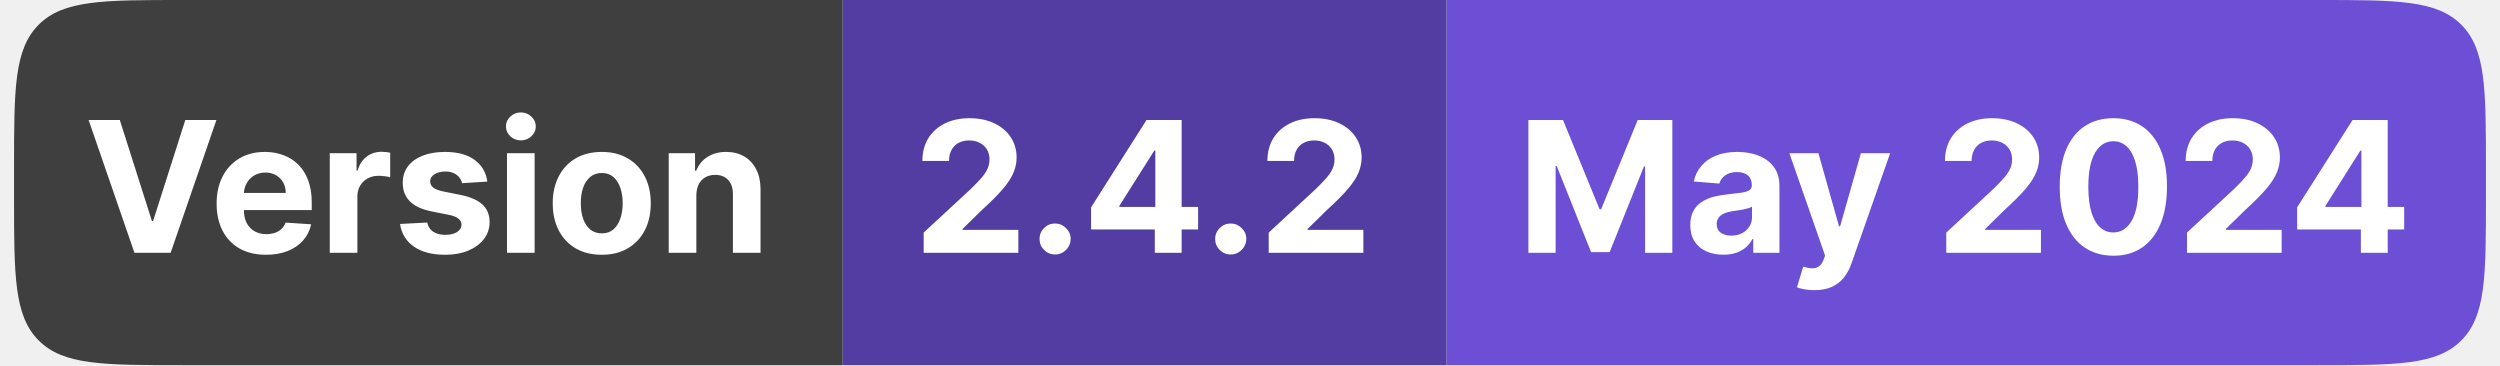
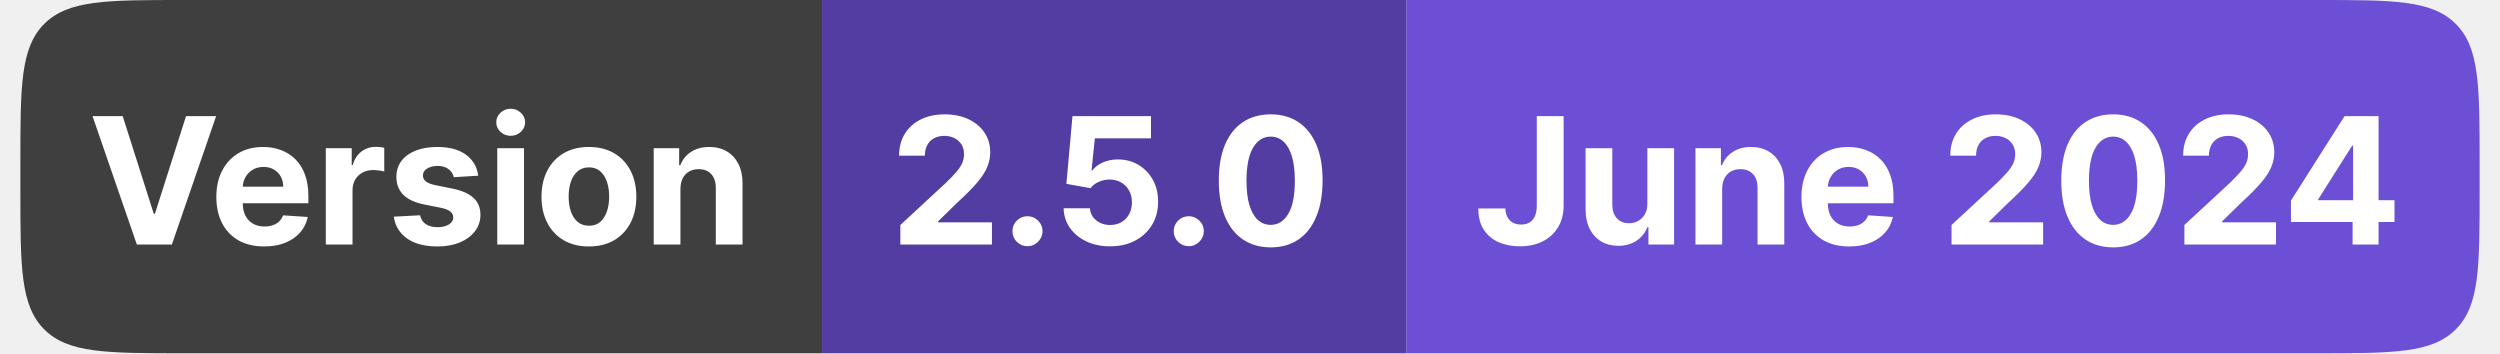
- <svg xmlns="http://www.w3.org/2000/svg" width="178" height="26" viewBox="0 0 178 26" fill="none">
-   <path d="M1 12C1 6.343 1 3.515 2.757 1.757C4.515 0 7.343 0 13 0H60V26H13C7.343 26 4.515 26 2.757 24.243C1 22.485 1 19.657 1 14V12Z" fill="#3F3F3F" />
-   <path d="M8.53 8.545L10.815 15.729H10.903L13.193 8.545H15.408L12.149 18H9.573L6.309 8.545H8.53ZM18.941 18.139C18.212 18.139 17.584 17.991 17.058 17.695C16.534 17.397 16.131 16.975 15.848 16.43C15.565 15.883 15.423 15.235 15.423 14.487C15.423 13.758 15.565 13.117 15.848 12.566C16.131 12.015 16.53 11.586 17.044 11.278C17.561 10.971 18.167 10.817 18.863 10.817C19.331 10.817 19.766 10.892 20.169 11.043C20.575 11.191 20.929 11.414 21.231 11.712C21.536 12.011 21.773 12.386 21.942 12.839C22.111 13.288 22.196 13.814 22.196 14.418V14.958H16.208V13.739H20.345C20.345 13.456 20.283 13.205 20.16 12.986C20.037 12.768 19.866 12.597 19.648 12.474C19.432 12.348 19.181 12.285 18.895 12.285C18.596 12.285 18.332 12.354 18.101 12.492C17.873 12.628 17.695 12.811 17.565 13.042C17.436 13.27 17.37 13.524 17.367 13.804V14.962C17.367 15.313 17.432 15.616 17.561 15.872C17.693 16.127 17.879 16.324 18.119 16.463C18.36 16.601 18.644 16.671 18.974 16.671C19.192 16.671 19.392 16.64 19.574 16.578C19.755 16.517 19.911 16.424 20.04 16.301C20.169 16.178 20.268 16.027 20.335 15.849L22.154 15.969C22.062 16.406 21.873 16.787 21.586 17.114C21.303 17.437 20.937 17.689 20.488 17.871C20.041 18.049 19.526 18.139 18.941 18.139ZM23.479 18V10.909H25.386V12.146H25.46C25.589 11.706 25.806 11.374 26.11 11.149C26.415 10.921 26.766 10.807 27.163 10.807C27.262 10.807 27.368 10.814 27.482 10.826C27.596 10.838 27.695 10.855 27.782 10.877V12.622C27.689 12.594 27.562 12.569 27.398 12.548C27.235 12.526 27.086 12.516 26.951 12.516C26.661 12.516 26.403 12.579 26.175 12.705C25.951 12.828 25.772 13 25.64 13.222C25.51 13.444 25.446 13.699 25.446 13.988V18H23.479ZM34.698 12.931L32.898 13.042C32.867 12.888 32.801 12.749 32.699 12.626C32.598 12.5 32.464 12.4 32.298 12.326C32.135 12.249 31.939 12.211 31.712 12.211C31.407 12.211 31.15 12.276 30.941 12.405C30.731 12.531 30.627 12.7 30.627 12.913C30.627 13.082 30.694 13.225 30.83 13.342C30.965 13.459 31.198 13.553 31.527 13.624L32.81 13.882C33.5 14.024 34.014 14.251 34.352 14.565C34.691 14.879 34.86 15.292 34.86 15.803C34.86 16.267 34.723 16.675 34.449 17.026C34.178 17.377 33.806 17.651 33.332 17.848C32.861 18.041 32.318 18.139 31.702 18.139C30.764 18.139 30.016 17.943 29.459 17.552C28.905 17.158 28.58 16.623 28.485 15.946L30.419 15.844C30.477 16.13 30.619 16.349 30.844 16.5C31.068 16.647 31.356 16.721 31.707 16.721C32.052 16.721 32.328 16.655 32.538 16.523C32.75 16.387 32.858 16.213 32.861 16.001C32.858 15.823 32.782 15.676 32.635 15.562C32.487 15.445 32.259 15.356 31.951 15.295L30.724 15.05C30.031 14.912 29.516 14.671 29.177 14.33C28.842 13.988 28.674 13.553 28.674 13.023C28.674 12.568 28.797 12.175 29.043 11.846C29.292 11.517 29.642 11.263 30.091 11.085C30.544 10.906 31.073 10.817 31.679 10.817C32.575 10.817 33.279 11.006 33.794 11.385C34.31 11.763 34.612 12.279 34.698 12.931ZM36.098 18V10.909H38.065V18H36.098ZM37.086 9.995C36.794 9.995 36.543 9.898 36.334 9.704C36.127 9.507 36.024 9.272 36.024 8.998C36.024 8.727 36.127 8.495 36.334 8.301C36.543 8.104 36.794 8.005 37.086 8.005C37.379 8.005 37.628 8.104 37.834 8.301C38.043 8.495 38.148 8.727 38.148 8.998C38.148 9.272 38.043 9.507 37.834 9.704C37.628 9.898 37.379 9.995 37.086 9.995ZM42.844 18.139C42.127 18.139 41.507 17.986 40.984 17.681C40.464 17.374 40.062 16.946 39.779 16.398C39.496 15.847 39.354 15.209 39.354 14.482C39.354 13.75 39.496 13.11 39.779 12.562C40.062 12.011 40.464 11.583 40.984 11.278C41.507 10.971 42.127 10.817 42.844 10.817C43.561 10.817 44.18 10.971 44.7 11.278C45.223 11.583 45.626 12.011 45.909 12.562C46.193 13.11 46.334 13.75 46.334 14.482C46.334 15.209 46.193 15.847 45.909 16.398C45.626 16.946 45.223 17.374 44.7 17.681C44.18 17.986 43.561 18.139 42.844 18.139ZM42.853 16.615C43.18 16.615 43.452 16.523 43.67 16.338C43.889 16.15 44.054 15.895 44.164 15.572C44.278 15.249 44.335 14.881 44.335 14.468C44.335 14.056 44.278 13.688 44.164 13.365C44.054 13.042 43.889 12.787 43.67 12.599C43.452 12.411 43.18 12.317 42.853 12.317C42.524 12.317 42.247 12.411 42.022 12.599C41.801 12.787 41.633 13.042 41.519 13.365C41.408 13.688 41.353 14.056 41.353 14.468C41.353 14.881 41.408 15.249 41.519 15.572C41.633 15.895 41.801 16.15 42.022 16.338C42.247 16.523 42.524 16.615 42.853 16.615ZM49.58 13.901V18H47.613V10.909H49.487V12.16H49.57C49.727 11.748 49.99 11.421 50.36 11.181C50.729 10.938 51.177 10.817 51.703 10.817C52.196 10.817 52.625 10.925 52.991 11.14C53.357 11.355 53.642 11.663 53.845 12.063C54.048 12.46 54.15 12.934 54.15 13.485V18H52.183V13.836C52.186 13.402 52.075 13.063 51.851 12.82C51.626 12.574 51.317 12.451 50.923 12.451C50.658 12.451 50.424 12.508 50.221 12.622C50.021 12.736 49.864 12.902 49.75 13.12C49.64 13.336 49.583 13.596 49.58 13.901Z" fill="white" />
-   <rect width="43" height="26" transform="translate(60)" fill="#533DA3" />
-   <path d="M65.766 18V16.56L69.132 13.444C69.418 13.166 69.658 12.917 69.852 12.696C70.049 12.474 70.198 12.257 70.3 12.045C70.401 11.829 70.452 11.597 70.452 11.348C70.452 11.071 70.389 10.832 70.263 10.632C70.137 10.429 69.964 10.274 69.746 10.166C69.527 10.055 69.279 10 69.002 10C68.713 10 68.461 10.058 68.245 10.175C68.03 10.292 67.864 10.46 67.747 10.678C67.63 10.897 67.571 11.157 67.571 11.459H65.674C65.674 10.84 65.814 10.303 66.094 9.847C66.374 9.392 66.767 9.039 67.271 8.79C67.776 8.541 68.358 8.416 69.016 8.416C69.693 8.416 70.283 8.536 70.784 8.776C71.289 9.013 71.682 9.343 71.962 9.764C72.242 10.186 72.382 10.669 72.382 11.214C72.382 11.571 72.311 11.923 72.169 12.271C72.031 12.619 71.783 13.005 71.426 13.43C71.069 13.851 70.566 14.358 69.916 14.948L68.536 16.301V16.366H72.506V18H65.766ZM75.123 18.12C74.818 18.12 74.556 18.012 74.338 17.797C74.123 17.578 74.015 17.317 74.015 17.012C74.015 16.71 74.123 16.452 74.338 16.236C74.556 16.021 74.818 15.913 75.123 15.913C75.418 15.913 75.677 16.021 75.898 16.236C76.12 16.452 76.231 16.71 76.231 17.012C76.231 17.215 76.178 17.401 76.074 17.571C75.972 17.737 75.838 17.871 75.672 17.972C75.506 18.071 75.323 18.12 75.123 18.12ZM77.684 16.338V14.764L81.631 8.545H82.988V10.724H82.185L79.697 14.662V14.736H85.306V16.338H77.684ZM82.222 18V15.858L82.259 15.161V8.545H84.133V18H82.222ZM87.628 18.12C87.323 18.12 87.061 18.012 86.843 17.797C86.627 17.578 86.52 17.317 86.52 17.012C86.52 16.71 86.627 16.452 86.843 16.236C87.061 16.021 87.323 15.913 87.628 15.913C87.923 15.913 88.182 16.021 88.403 16.236C88.625 16.452 88.736 16.71 88.736 17.012C88.736 17.215 88.683 17.401 88.579 17.571C88.477 17.737 88.343 17.871 88.177 17.972C88.011 18.071 87.828 18.12 87.628 18.12ZM90.332 18V16.56L93.697 13.444C93.983 13.166 94.224 12.917 94.417 12.696C94.614 12.474 94.764 12.257 94.865 12.045C94.967 11.829 95.017 11.597 95.017 11.348C95.017 11.071 94.954 10.832 94.828 10.632C94.702 10.429 94.53 10.274 94.311 10.166C94.093 10.055 93.845 10 93.568 10C93.279 10 93.026 10.058 92.811 10.175C92.595 10.292 92.429 10.46 92.312 10.678C92.195 10.897 92.137 11.157 92.137 11.459H90.239C90.239 10.84 90.379 10.303 90.659 9.847C90.94 9.392 91.332 9.039 91.837 8.79C92.341 8.541 92.923 8.416 93.582 8.416C94.259 8.416 94.848 8.536 95.35 8.776C95.855 9.013 96.247 9.343 96.527 9.764C96.807 10.186 96.947 10.669 96.947 11.214C96.947 11.571 96.876 11.923 96.735 12.271C96.596 12.619 96.349 13.005 95.992 13.43C95.635 13.851 95.131 14.358 94.482 14.948L93.102 16.301V16.366H97.072V18H90.332Z" fill="white" />
-   <path d="M103 0H165C170.657 0 173.485 0 175.243 1.757C177 3.515 177 6.343 177 12V14C177 19.657 177 22.485 175.243 24.243C173.485 26 170.657 26 165 26H103V0Z" fill="#6C4FD4" />
-   <path d="M108.822 8.545H111.287L113.891 14.898H114.001L116.605 8.545H119.07V18H117.131V11.846H117.053L114.606 17.954H113.286L110.839 11.823H110.761V18H108.822V8.545ZM122.702 18.134C122.25 18.134 121.847 18.055 121.493 17.898C121.139 17.738 120.859 17.503 120.653 17.192C120.449 16.878 120.348 16.487 120.348 16.02C120.348 15.626 120.42 15.295 120.565 15.027C120.71 14.759 120.907 14.544 121.156 14.381C121.405 14.218 121.688 14.095 122.005 14.011C122.325 13.928 122.661 13.87 123.012 13.836C123.424 13.793 123.756 13.753 124.009 13.716C124.261 13.676 124.444 13.617 124.558 13.54C124.672 13.463 124.729 13.35 124.729 13.199V13.171C124.729 12.879 124.637 12.653 124.452 12.492C124.27 12.332 124.012 12.252 123.676 12.252C123.322 12.252 123.041 12.331 122.832 12.488C122.622 12.642 122.484 12.836 122.416 13.07L120.597 12.922C120.69 12.491 120.871 12.119 121.142 11.805C121.413 11.488 121.762 11.245 122.19 11.075C122.621 10.903 123.119 10.817 123.686 10.817C124.08 10.817 124.457 10.863 124.817 10.955C125.18 11.048 125.501 11.191 125.782 11.385C126.065 11.579 126.288 11.828 126.451 12.133C126.614 12.434 126.696 12.796 126.696 13.217V18H124.831V17.017H124.775C124.661 17.238 124.509 17.434 124.318 17.603C124.127 17.769 123.898 17.9 123.63 17.995C123.362 18.088 123.053 18.134 122.702 18.134ZM123.266 16.777C123.555 16.777 123.81 16.72 124.032 16.606C124.253 16.489 124.427 16.332 124.554 16.135C124.68 15.938 124.743 15.715 124.743 15.466V14.713C124.681 14.753 124.597 14.79 124.489 14.824C124.384 14.855 124.266 14.884 124.133 14.912C124.001 14.936 123.869 14.959 123.736 14.981C123.604 14.999 123.484 15.016 123.376 15.032C123.146 15.066 122.944 15.119 122.772 15.193C122.599 15.267 122.465 15.367 122.37 15.493C122.275 15.616 122.227 15.77 122.227 15.955C122.227 16.223 122.324 16.427 122.518 16.569C122.715 16.707 122.964 16.777 123.266 16.777ZM129.182 20.659C128.932 20.659 128.698 20.639 128.48 20.599C128.264 20.562 128.086 20.514 127.944 20.456L128.388 18.988C128.618 19.059 128.826 19.097 129.011 19.103C129.198 19.11 129.36 19.066 129.495 18.974C129.634 18.882 129.746 18.725 129.832 18.503L129.948 18.203L127.404 10.909H129.472L130.94 16.116H131.014L132.496 10.909H134.578L131.822 18.766C131.69 19.148 131.51 19.48 131.282 19.764C131.057 20.05 130.773 20.27 130.428 20.424C130.083 20.581 129.668 20.659 129.182 20.659ZM138.575 18V16.56L141.94 13.444C142.227 13.166 142.467 12.917 142.661 12.696C142.857 12.474 143.007 12.257 143.108 12.045C143.21 11.829 143.261 11.597 143.261 11.348C143.261 11.071 143.198 10.832 143.071 10.632C142.945 10.429 142.773 10.274 142.554 10.166C142.336 10.055 142.088 10 141.811 10C141.522 10 141.269 10.058 141.054 10.175C140.839 10.292 140.672 10.46 140.555 10.678C140.438 10.897 140.38 11.157 140.38 11.459H138.483C138.483 10.84 138.623 10.303 138.903 9.847C139.183 9.392 139.575 9.039 140.08 8.79C140.585 8.541 141.166 8.416 141.825 8.416C142.502 8.416 143.091 8.536 143.593 8.776C144.098 9.013 144.49 9.343 144.77 9.764C145.05 10.186 145.19 10.669 145.19 11.214C145.19 11.571 145.12 11.923 144.978 12.271C144.839 12.619 144.592 13.005 144.235 13.43C143.878 13.851 143.375 14.358 142.725 14.948L141.345 16.301V16.366H145.315V18H138.575ZM150.47 18.208C149.676 18.205 148.993 18.009 148.421 17.621C147.851 17.234 147.413 16.672 147.105 15.936C146.8 15.201 146.65 14.316 146.653 13.282C146.653 12.251 146.805 11.372 147.11 10.646C147.417 9.92 147.856 9.367 148.425 8.989C148.998 8.607 149.679 8.416 150.47 8.416C151.261 8.416 151.942 8.607 152.511 8.989C153.083 9.37 153.523 9.924 153.831 10.651C154.139 11.374 154.291 12.251 154.288 13.282C154.288 14.319 154.134 15.206 153.827 15.941C153.522 16.677 153.085 17.238 152.516 17.626C151.946 18.014 151.264 18.208 150.47 18.208ZM150.47 16.55C151.012 16.55 151.445 16.278 151.768 15.733C152.091 15.189 152.251 14.371 152.248 13.282C152.248 12.565 152.174 11.968 152.026 11.491C151.882 11.014 151.675 10.655 151.408 10.415C151.143 10.175 150.831 10.055 150.47 10.055C149.932 10.055 149.501 10.324 149.178 10.863C148.855 11.402 148.692 12.208 148.688 13.282C148.688 14.008 148.761 14.615 148.905 15.101C149.053 15.584 149.261 15.947 149.529 16.19C149.796 16.43 150.11 16.55 150.47 16.55ZM155.714 18V16.56L159.079 13.444C159.365 13.166 159.605 12.917 159.799 12.696C159.996 12.474 160.145 12.257 160.247 12.045C160.349 11.829 160.399 11.597 160.399 11.348C160.399 11.071 160.336 10.832 160.21 10.632C160.084 10.429 159.912 10.274 159.693 10.166C159.474 10.055 159.227 10 158.95 10C158.66 10 158.408 10.058 158.193 10.175C157.977 10.292 157.811 10.46 157.694 10.678C157.577 10.897 157.519 11.157 157.519 11.459H155.621C155.621 10.84 155.761 10.303 156.041 9.847C156.321 9.392 156.714 9.039 157.219 8.79C157.723 8.541 158.305 8.416 158.964 8.416C159.641 8.416 160.23 8.536 160.732 8.776C161.236 9.013 161.629 9.343 161.909 9.764C162.189 10.186 162.329 10.669 162.329 11.214C162.329 11.571 162.258 11.923 162.117 12.271C161.978 12.619 161.73 13.005 161.373 13.43C161.016 13.851 160.513 14.358 159.864 14.948L158.483 16.301V16.366H162.454V18H155.714ZM163.556 16.338V14.764L167.503 8.545H168.86V10.724H168.057L165.569 14.662V14.736H171.178V16.338H163.556ZM168.094 18V15.858L168.131 15.161V8.545H170.005V18H168.094Z" fill="white" />
+ <svg xmlns="http://www.w3.org/2000/svg" width="184" height="26" viewBox="0 0 184 26" fill="none">
+   <path d="M1.5 12C1.5 6.343 1.5 3.515 3.257 1.757C5.015 0 7.843 0 13.5 0H60.5V26H13.5C7.843 26 5.015 26 3.257 24.243C1.5 22.485 1.5 19.657 1.5 14V12Z" fill="#3F3F3F" />
+   <path d="M9.03 8.545L11.315 15.729H11.403L13.693 8.545H15.908L12.649 18H10.073L6.809 8.545H9.03ZM19.441 18.139C18.712 18.139 18.084 17.991 17.558 17.695C17.034 17.397 16.631 16.975 16.348 16.43C16.065 15.883 15.923 15.235 15.923 14.487C15.923 13.758 16.065 13.117 16.348 12.566C16.631 12.015 17.03 11.586 17.544 11.278C18.061 10.971 18.667 10.817 19.363 10.817C19.831 10.817 20.266 10.892 20.669 11.043C21.075 11.191 21.429 11.414 21.731 11.712C22.036 12.011 22.273 12.386 22.442 12.839C22.611 13.288 22.696 13.814 22.696 14.418V14.958H16.708V13.739H20.845C20.845 13.456 20.783 13.205 20.66 12.986C20.537 12.768 20.366 12.597 20.148 12.474C19.932 12.348 19.681 12.285 19.395 12.285C19.096 12.285 18.832 12.354 18.601 12.492C18.373 12.628 18.195 12.811 18.065 13.042C17.936 13.27 17.87 13.524 17.867 13.804V14.962C17.867 15.313 17.932 15.616 18.061 15.872C18.193 16.127 18.379 16.324 18.619 16.463C18.86 16.601 19.144 16.671 19.474 16.671C19.692 16.671 19.892 16.64 20.074 16.578C20.255 16.517 20.411 16.424 20.54 16.301C20.669 16.178 20.768 16.027 20.835 15.849L22.654 15.969C22.562 16.406 22.373 16.787 22.086 17.114C21.803 17.437 21.437 17.689 20.988 17.871C20.541 18.049 20.026 18.139 19.441 18.139ZM23.979 18V10.909H25.886V12.146H25.96C26.089 11.706 26.306 11.374 26.61 11.149C26.915 10.921 27.266 10.807 27.663 10.807C27.762 10.807 27.868 10.814 27.982 10.826C28.096 10.838 28.195 10.855 28.282 10.877V12.622C28.189 12.594 28.062 12.569 27.898 12.548C27.735 12.526 27.586 12.516 27.451 12.516C27.161 12.516 26.903 12.579 26.675 12.705C26.451 12.828 26.272 13 26.14 13.222C26.01 13.444 25.946 13.699 25.946 13.988V18H23.979ZM35.198 12.931L33.398 13.042C33.367 12.888 33.301 12.749 33.199 12.626C33.098 12.5 32.964 12.4 32.798 12.326C32.635 12.249 32.439 12.211 32.212 12.211C31.907 12.211 31.65 12.276 31.441 12.405C31.231 12.531 31.127 12.7 31.127 12.913C31.127 13.082 31.194 13.225 31.33 13.342C31.465 13.459 31.698 13.553 32.027 13.624L33.31 13.882C34 14.024 34.514 14.251 34.852 14.565C35.191 14.879 35.36 15.292 35.36 15.803C35.36 16.267 35.223 16.675 34.949 17.026C34.678 17.377 34.306 17.651 33.832 17.848C33.361 18.041 32.818 18.139 32.202 18.139C31.264 18.139 30.516 17.943 29.959 17.552C29.405 17.158 29.08 16.623 28.985 15.946L30.919 15.844C30.977 16.13 31.119 16.349 31.344 16.5C31.568 16.647 31.856 16.721 32.207 16.721C32.552 16.721 32.828 16.655 33.038 16.523C33.25 16.387 33.358 16.213 33.361 16.001C33.358 15.823 33.282 15.676 33.135 15.562C32.987 15.445 32.759 15.356 32.452 15.295L31.224 15.05C30.531 14.912 30.016 14.671 29.677 14.33C29.342 13.988 29.174 13.553 29.174 13.023C29.174 12.568 29.297 12.175 29.543 11.846C29.792 11.517 30.142 11.263 30.591 11.085C31.044 10.906 31.573 10.817 32.179 10.817C33.075 10.817 33.779 11.006 34.294 11.385C34.81 11.763 35.112 12.279 35.198 12.931ZM36.598 18V10.909H38.565V18H36.598ZM37.586 9.995C37.294 9.995 37.043 9.898 36.834 9.704C36.627 9.507 36.524 9.272 36.524 8.998C36.524 8.727 36.627 8.495 36.834 8.301C37.043 8.104 37.294 8.005 37.586 8.005C37.879 8.005 38.128 8.104 38.334 8.301C38.543 8.495 38.648 8.727 38.648 8.998C38.648 9.272 38.543 9.507 38.334 9.704C38.128 9.898 37.879 9.995 37.586 9.995ZM43.344 18.139C42.627 18.139 42.007 17.986 41.484 17.681C40.964 17.374 40.562 16.946 40.279 16.398C39.996 15.847 39.854 15.209 39.854 14.482C39.854 13.75 39.996 13.11 40.279 12.562C40.562 12.011 40.964 11.583 41.484 11.278C42.007 10.971 42.627 10.817 43.344 10.817C44.061 10.817 44.68 10.971 45.2 11.278C45.723 11.583 46.126 12.011 46.409 12.562C46.693 13.11 46.834 13.75 46.834 14.482C46.834 15.209 46.693 15.847 46.409 16.398C46.126 16.946 45.723 17.374 45.2 17.681C44.68 17.986 44.061 18.139 43.344 18.139ZM43.353 16.615C43.68 16.615 43.952 16.523 44.17 16.338C44.389 16.15 44.554 15.895 44.664 15.572C44.778 15.249 44.835 14.881 44.835 14.468C44.835 14.056 44.778 13.688 44.664 13.365C44.554 13.042 44.389 12.787 44.17 12.599C43.952 12.411 43.68 12.317 43.353 12.317C43.024 12.317 42.747 12.411 42.522 12.599C42.301 12.787 42.133 13.042 42.019 13.365C41.908 13.688 41.853 14.056 41.853 14.468C41.853 14.881 41.908 15.249 42.019 15.572C42.133 15.895 42.301 16.15 42.522 16.338C42.747 16.523 43.024 16.615 43.353 16.615ZM50.08 13.901V18H48.113V10.909H49.987V12.16H50.07C50.227 11.748 50.49 11.421 50.86 11.181C51.229 10.938 51.677 10.817 52.203 10.817C52.696 10.817 53.125 10.925 53.491 11.14C53.857 11.355 54.142 11.663 54.345 12.063C54.548 12.46 54.65 12.934 54.65 13.485V18H52.683V13.836C52.686 13.402 52.575 13.063 52.351 12.82C52.126 12.574 51.817 12.451 51.423 12.451C51.158 12.451 50.924 12.508 50.721 12.622C50.521 12.736 50.364 12.902 50.25 13.12C50.14 13.336 50.083 13.596 50.08 13.901Z" fill="white" />
+   <rect width="43" height="26" transform="translate(60.5)" fill="#533DA3" />
+   <path d="M66.266 18V16.56L69.632 13.444C69.918 13.166 70.158 12.917 70.352 12.696C70.549 12.474 70.698 12.257 70.8 12.045C70.901 11.829 70.952 11.597 70.952 11.348C70.952 11.071 70.889 10.832 70.763 10.632C70.637 10.429 70.464 10.274 70.246 10.166C70.027 10.055 69.779 10 69.502 10C69.213 10 68.961 10.058 68.745 10.175C68.53 10.292 68.364 10.46 68.247 10.678C68.13 10.897 68.071 11.157 68.071 11.459H66.174C66.174 10.84 66.314 10.303 66.594 9.847C66.874 9.392 67.267 9.039 67.771 8.79C68.276 8.541 68.858 8.416 69.516 8.416C70.193 8.416 70.783 8.536 71.284 8.776C71.789 9.013 72.182 9.343 72.462 9.764C72.742 10.186 72.882 10.669 72.882 11.214C72.882 11.571 72.811 11.923 72.669 12.271C72.531 12.619 72.283 13.005 71.926 13.43C71.569 13.851 71.066 14.358 70.416 14.948L69.036 16.301V16.366H73.006V18H66.266ZM75.623 18.12C75.318 18.12 75.056 18.012 74.838 17.797C74.623 17.578 74.515 17.317 74.515 17.012C74.515 16.71 74.623 16.452 74.838 16.236C75.056 16.021 75.318 15.913 75.623 15.913C75.918 15.913 76.177 16.021 76.398 16.236C76.62 16.452 76.731 16.71 76.731 17.012C76.731 17.215 76.678 17.401 76.574 17.571C76.472 17.737 76.338 17.871 76.172 17.972C76.006 18.071 75.823 18.12 75.623 18.12ZM81.704 18.129C81.051 18.129 80.47 18.009 79.959 17.769C79.451 17.529 79.048 17.198 78.749 16.777C78.451 16.355 78.295 15.872 78.283 15.327H80.222C80.243 15.693 80.397 15.99 80.684 16.218C80.97 16.446 81.31 16.56 81.704 16.56C82.018 16.56 82.295 16.49 82.535 16.352C82.778 16.21 82.967 16.015 83.103 15.766C83.241 15.513 83.31 15.224 83.31 14.898C83.31 14.565 83.24 14.273 83.098 14.021C82.96 13.768 82.767 13.571 82.521 13.43C82.275 13.288 81.993 13.216 81.676 13.213C81.399 13.213 81.13 13.27 80.868 13.383C80.61 13.497 80.408 13.653 80.263 13.85L78.486 13.531L78.934 8.545H84.714V10.18H80.582L80.337 12.548H80.393C80.559 12.314 80.81 12.12 81.145 11.966C81.481 11.812 81.856 11.735 82.272 11.735C82.841 11.735 83.349 11.869 83.795 12.137C84.241 12.405 84.594 12.773 84.852 13.24C85.111 13.705 85.239 14.241 85.235 14.847C85.239 15.484 85.091 16.05 84.792 16.546C84.497 17.038 84.083 17.426 83.55 17.709C83.021 17.989 82.406 18.129 81.704 18.129ZM87.493 18.12C87.188 18.12 86.927 18.012 86.708 17.797C86.493 17.578 86.385 17.317 86.385 17.012C86.385 16.71 86.493 16.452 86.708 16.236C86.927 16.021 87.188 15.913 87.493 15.913C87.788 15.913 88.047 16.021 88.269 16.236C88.49 16.452 88.601 16.71 88.601 17.012C88.601 17.215 88.549 17.401 88.444 17.571C88.342 17.737 88.209 17.871 88.042 17.972C87.876 18.071 87.693 18.12 87.493 18.12ZM93.523 18.208C92.729 18.205 92.046 18.009 91.474 17.621C90.904 17.234 90.466 16.672 90.158 15.936C89.853 15.201 89.702 14.316 89.705 13.282C89.705 12.251 89.858 11.372 90.162 10.646C90.47 9.92 90.909 9.367 91.478 8.989C92.05 8.607 92.732 8.416 93.523 8.416C94.314 8.416 94.994 8.607 95.564 8.989C96.136 9.37 96.576 9.924 96.884 10.651C97.192 11.374 97.344 12.251 97.341 13.282C97.341 14.319 97.187 15.206 96.879 15.941C96.575 16.677 96.138 17.238 95.568 17.626C94.999 18.014 94.317 18.208 93.523 18.208ZM93.523 16.55C94.065 16.55 94.497 16.278 94.82 15.733C95.144 15.189 95.304 14.371 95.3 13.282C95.3 12.565 95.227 11.968 95.079 11.491C94.934 11.014 94.728 10.655 94.46 10.415C94.196 10.175 93.883 10.055 93.523 10.055C92.985 10.055 92.554 10.324 92.231 10.863C91.907 11.402 91.744 12.208 91.741 13.282C91.741 14.008 91.814 14.615 91.958 15.101C92.106 15.584 92.314 15.947 92.581 16.19C92.849 16.43 93.163 16.55 93.523 16.55Z" fill="white" />
+   <path d="M103.5 0H170.5C176.157 0 178.985 0 180.743 1.757C182.5 3.515 182.5 6.343 182.5 12V14C182.5 19.657 182.5 22.485 180.743 24.243C178.985 26 176.157 26 170.5 26H103.5V0Z" fill="#6C4FD4" />
+   <path d="M113.107 8.545H115.083V15.138C115.083 15.747 114.946 16.276 114.672 16.726C114.401 17.175 114.024 17.521 113.541 17.765C113.058 18.008 112.496 18.129 111.856 18.129C111.287 18.129 110.77 18.029 110.305 17.829C109.843 17.626 109.477 17.318 109.206 16.906C108.935 16.49 108.802 15.969 108.805 15.341H110.794C110.801 15.59 110.851 15.804 110.947 15.983C111.045 16.158 111.179 16.293 111.348 16.389C111.521 16.481 111.724 16.527 111.958 16.527C112.204 16.527 112.412 16.475 112.581 16.37C112.753 16.263 112.884 16.106 112.973 15.899C113.063 15.693 113.107 15.439 113.107 15.138V8.545ZM121.246 14.981V10.909H123.213V18H121.325V16.712H121.251C121.091 17.128 120.824 17.461 120.452 17.714C120.083 17.966 119.632 18.092 119.099 18.092C118.625 18.092 118.208 17.985 117.848 17.769C117.488 17.554 117.207 17.247 117.004 16.851C116.804 16.453 116.702 15.978 116.699 15.424V10.909H118.665V15.073C118.669 15.492 118.781 15.823 119.002 16.066C119.224 16.309 119.521 16.43 119.893 16.43C120.13 16.43 120.352 16.377 120.558 16.269C120.764 16.158 120.931 15.995 121.057 15.78C121.186 15.564 121.249 15.298 121.246 14.981ZM126.752 13.901V18H124.786V10.909H126.66V12.16H126.743C126.9 11.748 127.163 11.421 127.533 11.181C127.902 10.938 128.35 10.817 128.876 10.817C129.368 10.817 129.798 10.925 130.164 11.14C130.53 11.355 130.815 11.663 131.018 12.063C131.221 12.46 131.323 12.934 131.323 13.485V18H129.356V13.836C129.359 13.402 129.248 13.063 129.024 12.82C128.799 12.574 128.49 12.451 128.096 12.451C127.831 12.451 127.597 12.508 127.394 12.622C127.194 12.736 127.037 12.902 126.923 13.12C126.812 13.336 126.755 13.596 126.752 13.901ZM136.104 18.139C135.375 18.139 134.747 17.991 134.221 17.695C133.698 17.397 133.294 16.975 133.011 16.43C132.728 15.883 132.586 15.235 132.586 14.487C132.586 13.758 132.728 13.117 133.011 12.566C133.294 12.015 133.693 11.586 134.207 11.278C134.724 10.971 135.33 10.817 136.026 10.817C136.494 10.817 136.929 10.892 137.332 11.043C137.738 11.191 138.092 11.414 138.394 11.712C138.699 12.011 138.936 12.386 139.105 12.839C139.274 13.288 139.359 13.814 139.359 14.418V14.958H133.371V13.739H137.508C137.508 13.456 137.446 13.205 137.323 12.986C137.2 12.768 137.029 12.597 136.811 12.474C136.595 12.348 136.344 12.285 136.058 12.285C135.76 12.285 135.495 12.354 135.264 12.492C135.036 12.628 134.858 12.811 134.729 13.042C134.599 13.27 134.533 13.524 134.53 13.804V14.962C134.53 15.313 134.595 15.616 134.724 15.872C134.856 16.127 135.042 16.324 135.282 16.463C135.523 16.601 135.807 16.671 136.137 16.671C136.355 16.671 136.555 16.64 136.737 16.578C136.918 16.517 137.074 16.424 137.203 16.301C137.332 16.178 137.431 16.027 137.498 15.849L139.317 15.969C139.225 16.406 139.036 16.787 138.749 17.114C138.466 17.437 138.1 17.689 137.651 17.871C137.204 18.049 136.689 18.139 136.104 18.139ZM143.633 18V16.56L146.998 13.444C147.284 13.166 147.524 12.917 147.718 12.696C147.915 12.474 148.064 12.257 148.166 12.045C148.267 11.829 148.318 11.597 148.318 11.348C148.318 11.071 148.255 10.832 148.129 10.632C148.003 10.429 147.83 10.274 147.612 10.166C147.393 10.055 147.146 10 146.869 10C146.579 10 146.327 10.058 146.112 10.175C145.896 10.292 145.73 10.46 145.613 10.678C145.496 10.897 145.438 11.157 145.438 11.459H143.54C143.54 10.84 143.68 10.303 143.96 9.847C144.24 9.392 144.633 9.039 145.138 8.79C145.642 8.541 146.224 8.416 146.883 8.416C147.56 8.416 148.149 8.536 148.651 8.776C149.155 9.013 149.548 9.343 149.828 9.764C150.108 10.186 150.248 10.669 150.248 11.214C150.248 11.571 150.177 11.923 150.036 12.271C149.897 12.619 149.649 13.005 149.292 13.43C148.935 13.851 148.432 14.358 147.783 14.948L146.402 16.301V16.366H150.373V18H143.633ZM155.528 18.208C154.734 18.205 154.051 18.009 153.478 17.621C152.909 17.234 152.47 16.672 152.163 15.936C151.858 15.201 151.707 14.316 151.71 13.282C151.71 12.251 151.863 11.372 152.167 10.646C152.475 9.92 152.914 9.367 153.483 8.989C154.055 8.607 154.737 8.416 155.528 8.416C156.319 8.416 156.999 8.607 157.569 8.989C158.141 9.37 158.581 9.924 158.889 10.651C159.197 11.374 159.349 12.251 159.346 13.282C159.346 14.319 159.192 15.206 158.884 15.941C158.58 16.677 158.143 17.238 157.573 17.626C157.004 18.014 156.322 18.208 155.528 18.208ZM155.528 16.55C156.07 16.55 156.502 16.278 156.825 15.733C157.148 15.189 157.308 14.371 157.305 13.282C157.305 12.565 157.232 11.968 157.084 11.491C156.939 11.014 156.733 10.655 156.465 10.415C156.201 10.175 155.888 10.055 155.528 10.055C154.989 10.055 154.559 10.324 154.235 10.863C153.912 11.402 153.749 12.208 153.746 13.282C153.746 14.008 153.818 14.615 153.963 15.101C154.111 15.584 154.319 15.947 154.586 16.19C154.854 16.43 155.168 16.55 155.528 16.55ZM160.771 18V16.56L164.137 13.444C164.423 13.166 164.663 12.917 164.857 12.696C165.054 12.474 165.203 12.257 165.305 12.045C165.406 11.829 165.457 11.597 165.457 11.348C165.457 11.071 165.394 10.832 165.268 10.632C165.141 10.429 164.969 10.274 164.751 10.166C164.532 10.055 164.284 10 164.007 10C163.718 10 163.466 10.058 163.25 10.175C163.035 10.292 162.869 10.46 162.752 10.678C162.635 10.897 162.576 11.157 162.576 11.459H160.679C160.679 10.84 160.819 10.303 161.099 9.847C161.379 9.392 161.771 9.039 162.276 8.79C162.781 8.541 163.363 8.416 164.021 8.416C164.698 8.416 165.288 8.536 165.789 8.776C166.294 9.013 166.686 9.343 166.967 9.764C167.247 10.186 167.387 10.669 167.387 11.214C167.387 11.571 167.316 11.923 167.174 12.271C167.036 12.619 166.788 13.005 166.431 13.43C166.074 13.851 165.571 14.358 164.921 14.948L163.541 16.301V16.366H167.511V18H160.771ZM168.613 16.338V14.764L172.561 8.545H173.918V10.724H173.115L170.626 14.662V14.736H176.235V16.338H168.613ZM173.151 18V15.858L173.188 15.161V8.545H175.063V18H173.151Z" fill="white" />
</svg>
